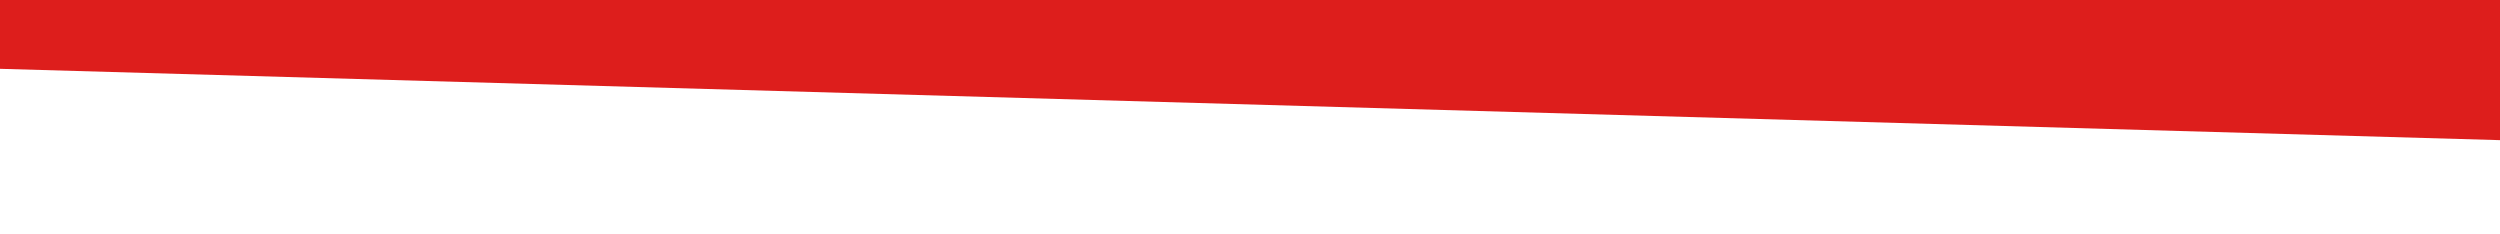
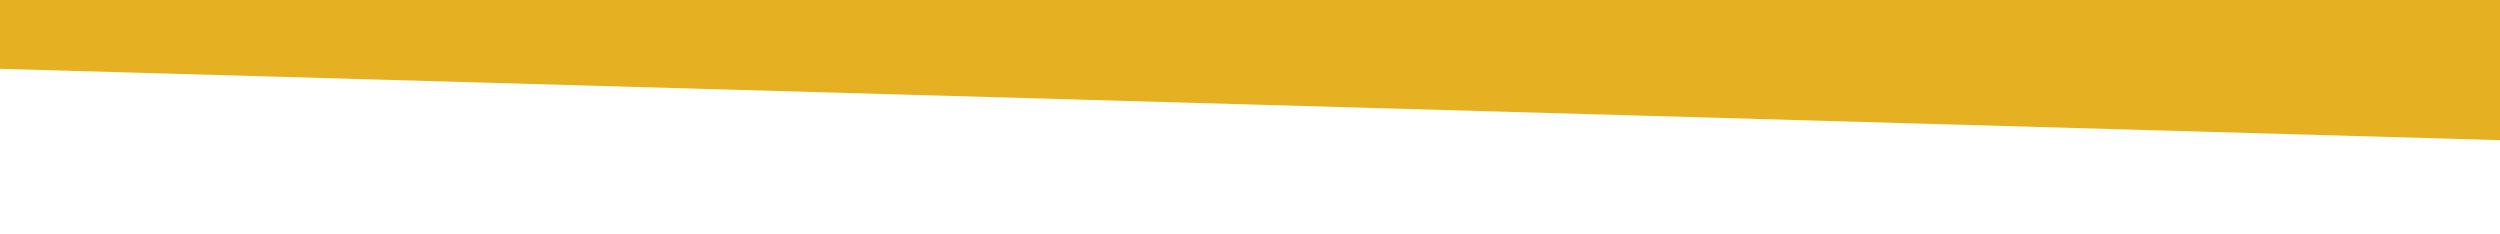
<svg xmlns="http://www.w3.org/2000/svg" viewBox="0 0 1072 100">
-   <path fill="#DD1E1C" fill-rule="evenodd" d="M-32.89 28.57l1125.7 32.12-.56-86.4S63.21-58.09-32.89-55.86c-96.1 2.22 0 84.43 0 84.43z" />
+   <path fill="#e5b123" fill-rule="evenodd" d="M-32.89 28.57l1125.7 32.12-.56-86.4S63.21-58.09-32.89-55.86c-96.1 2.22 0 84.43 0 84.43z" />
</svg>
